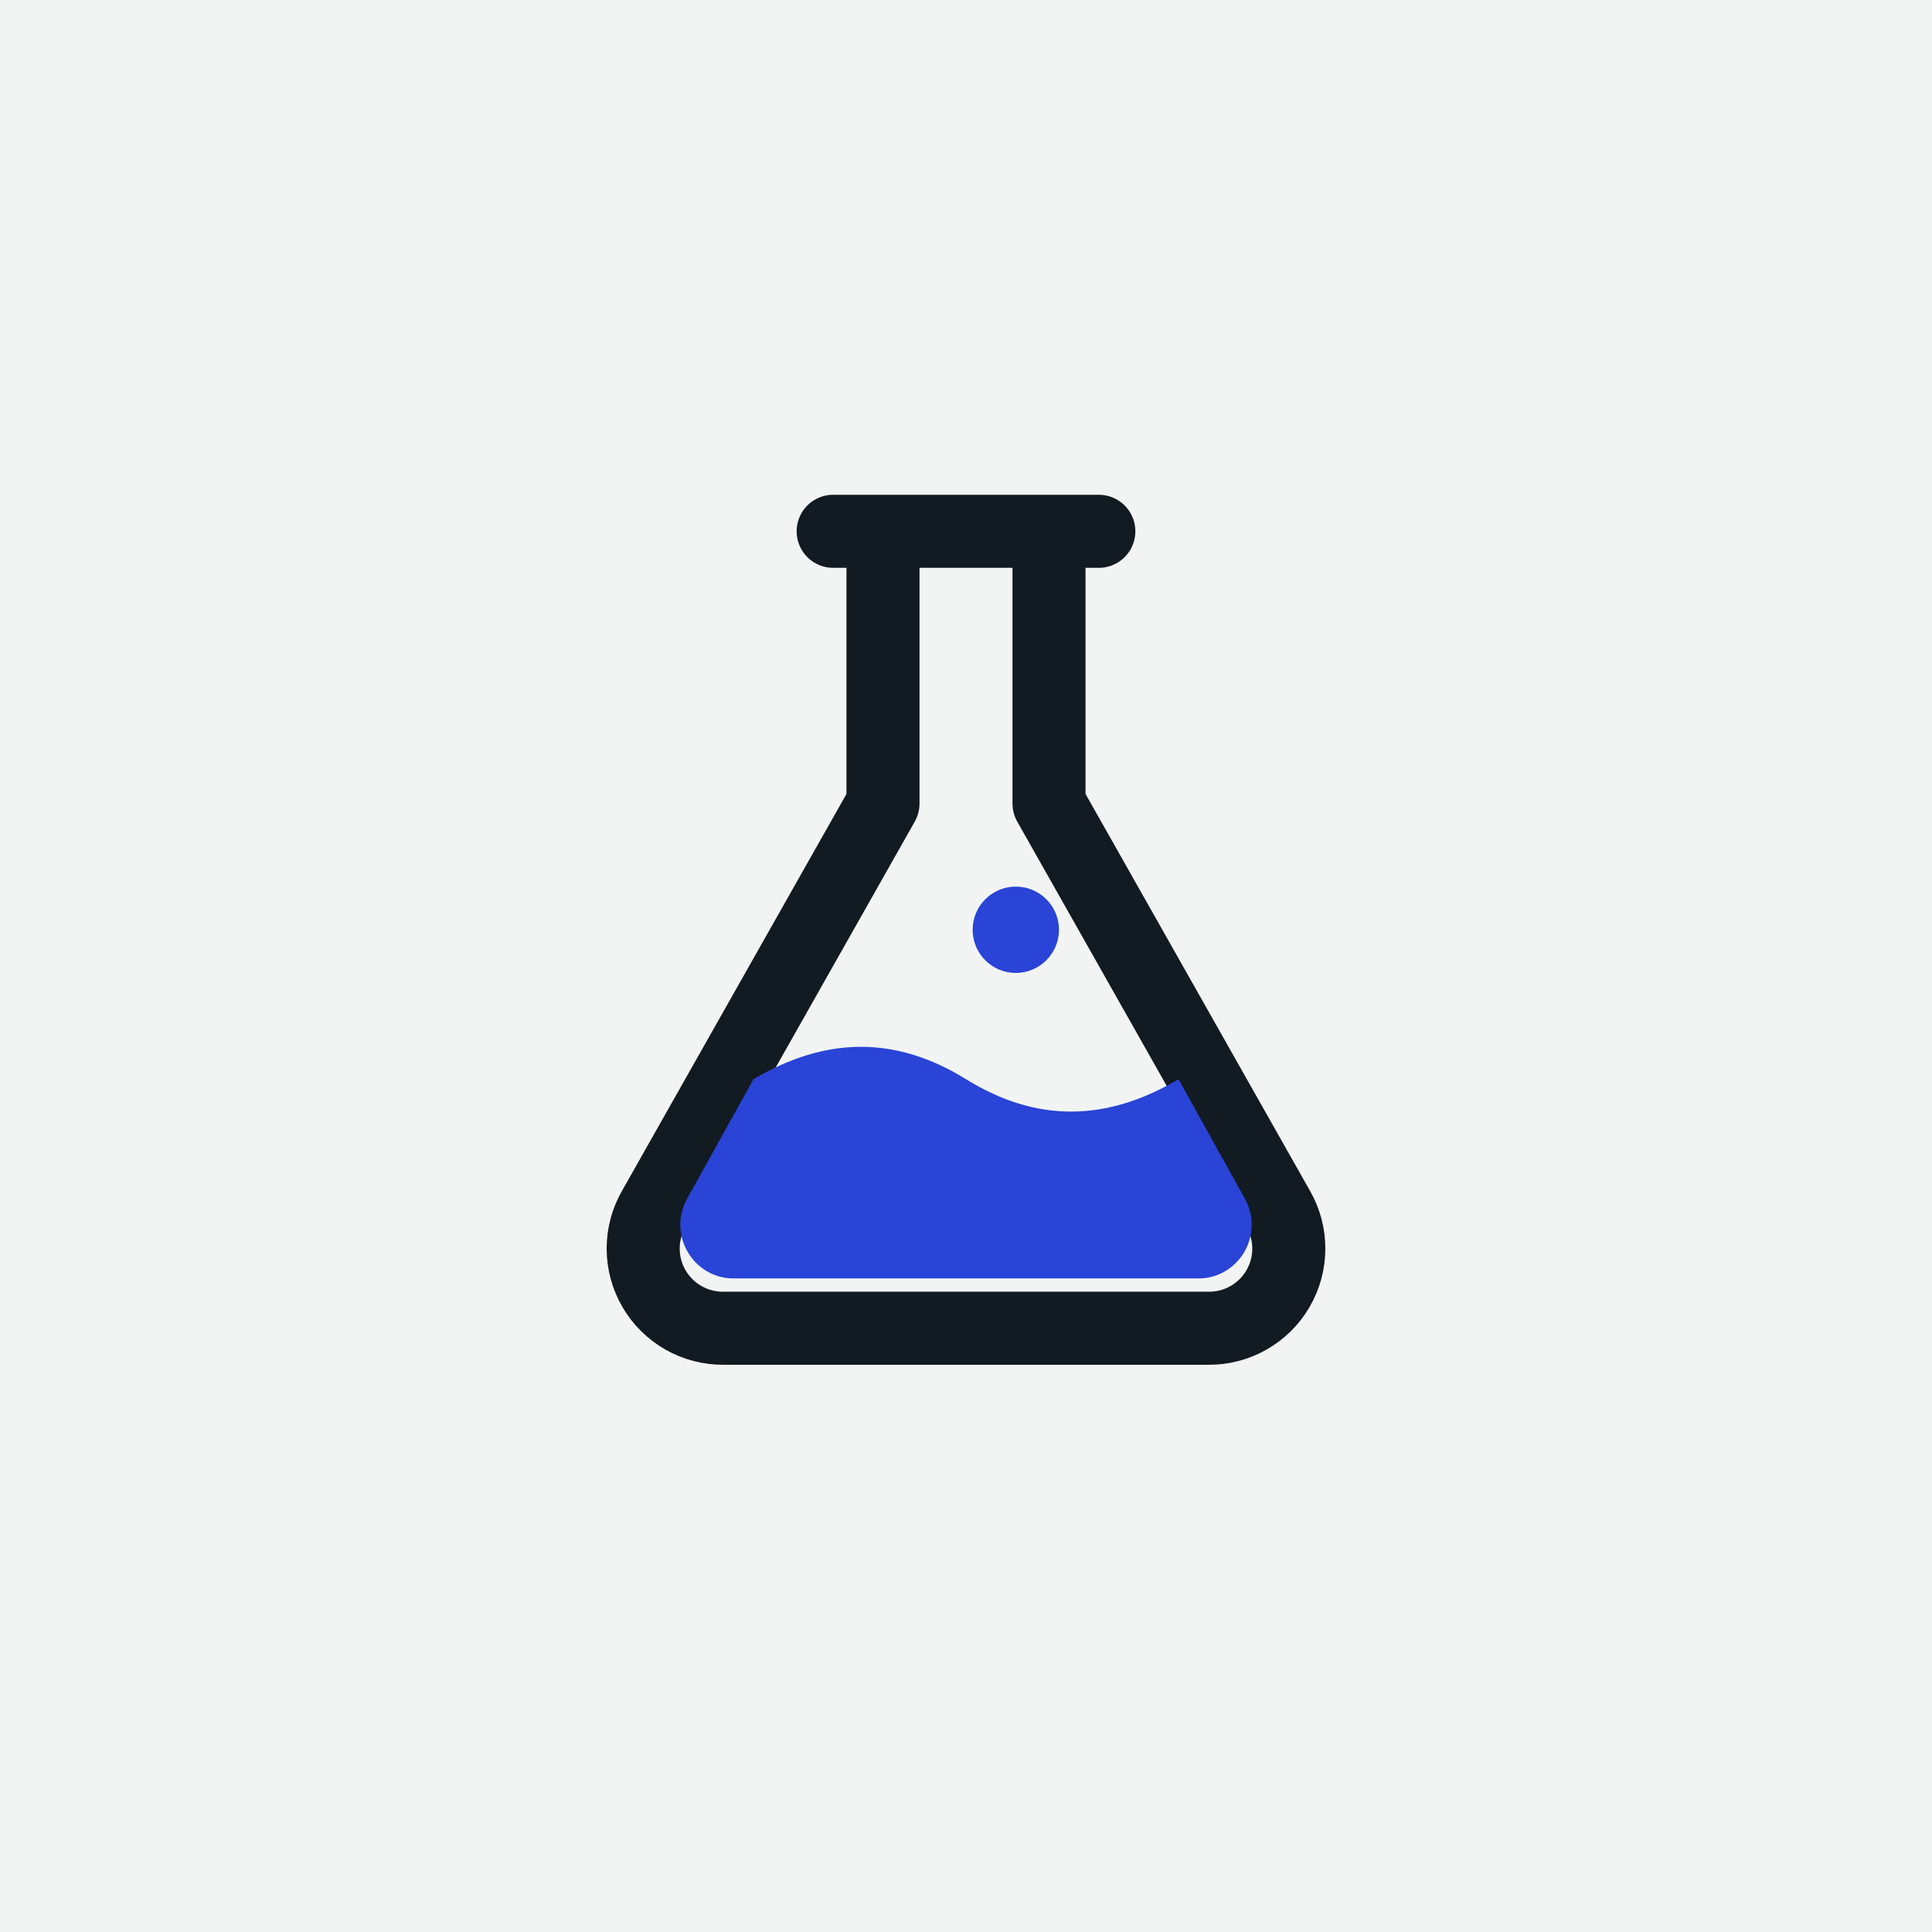
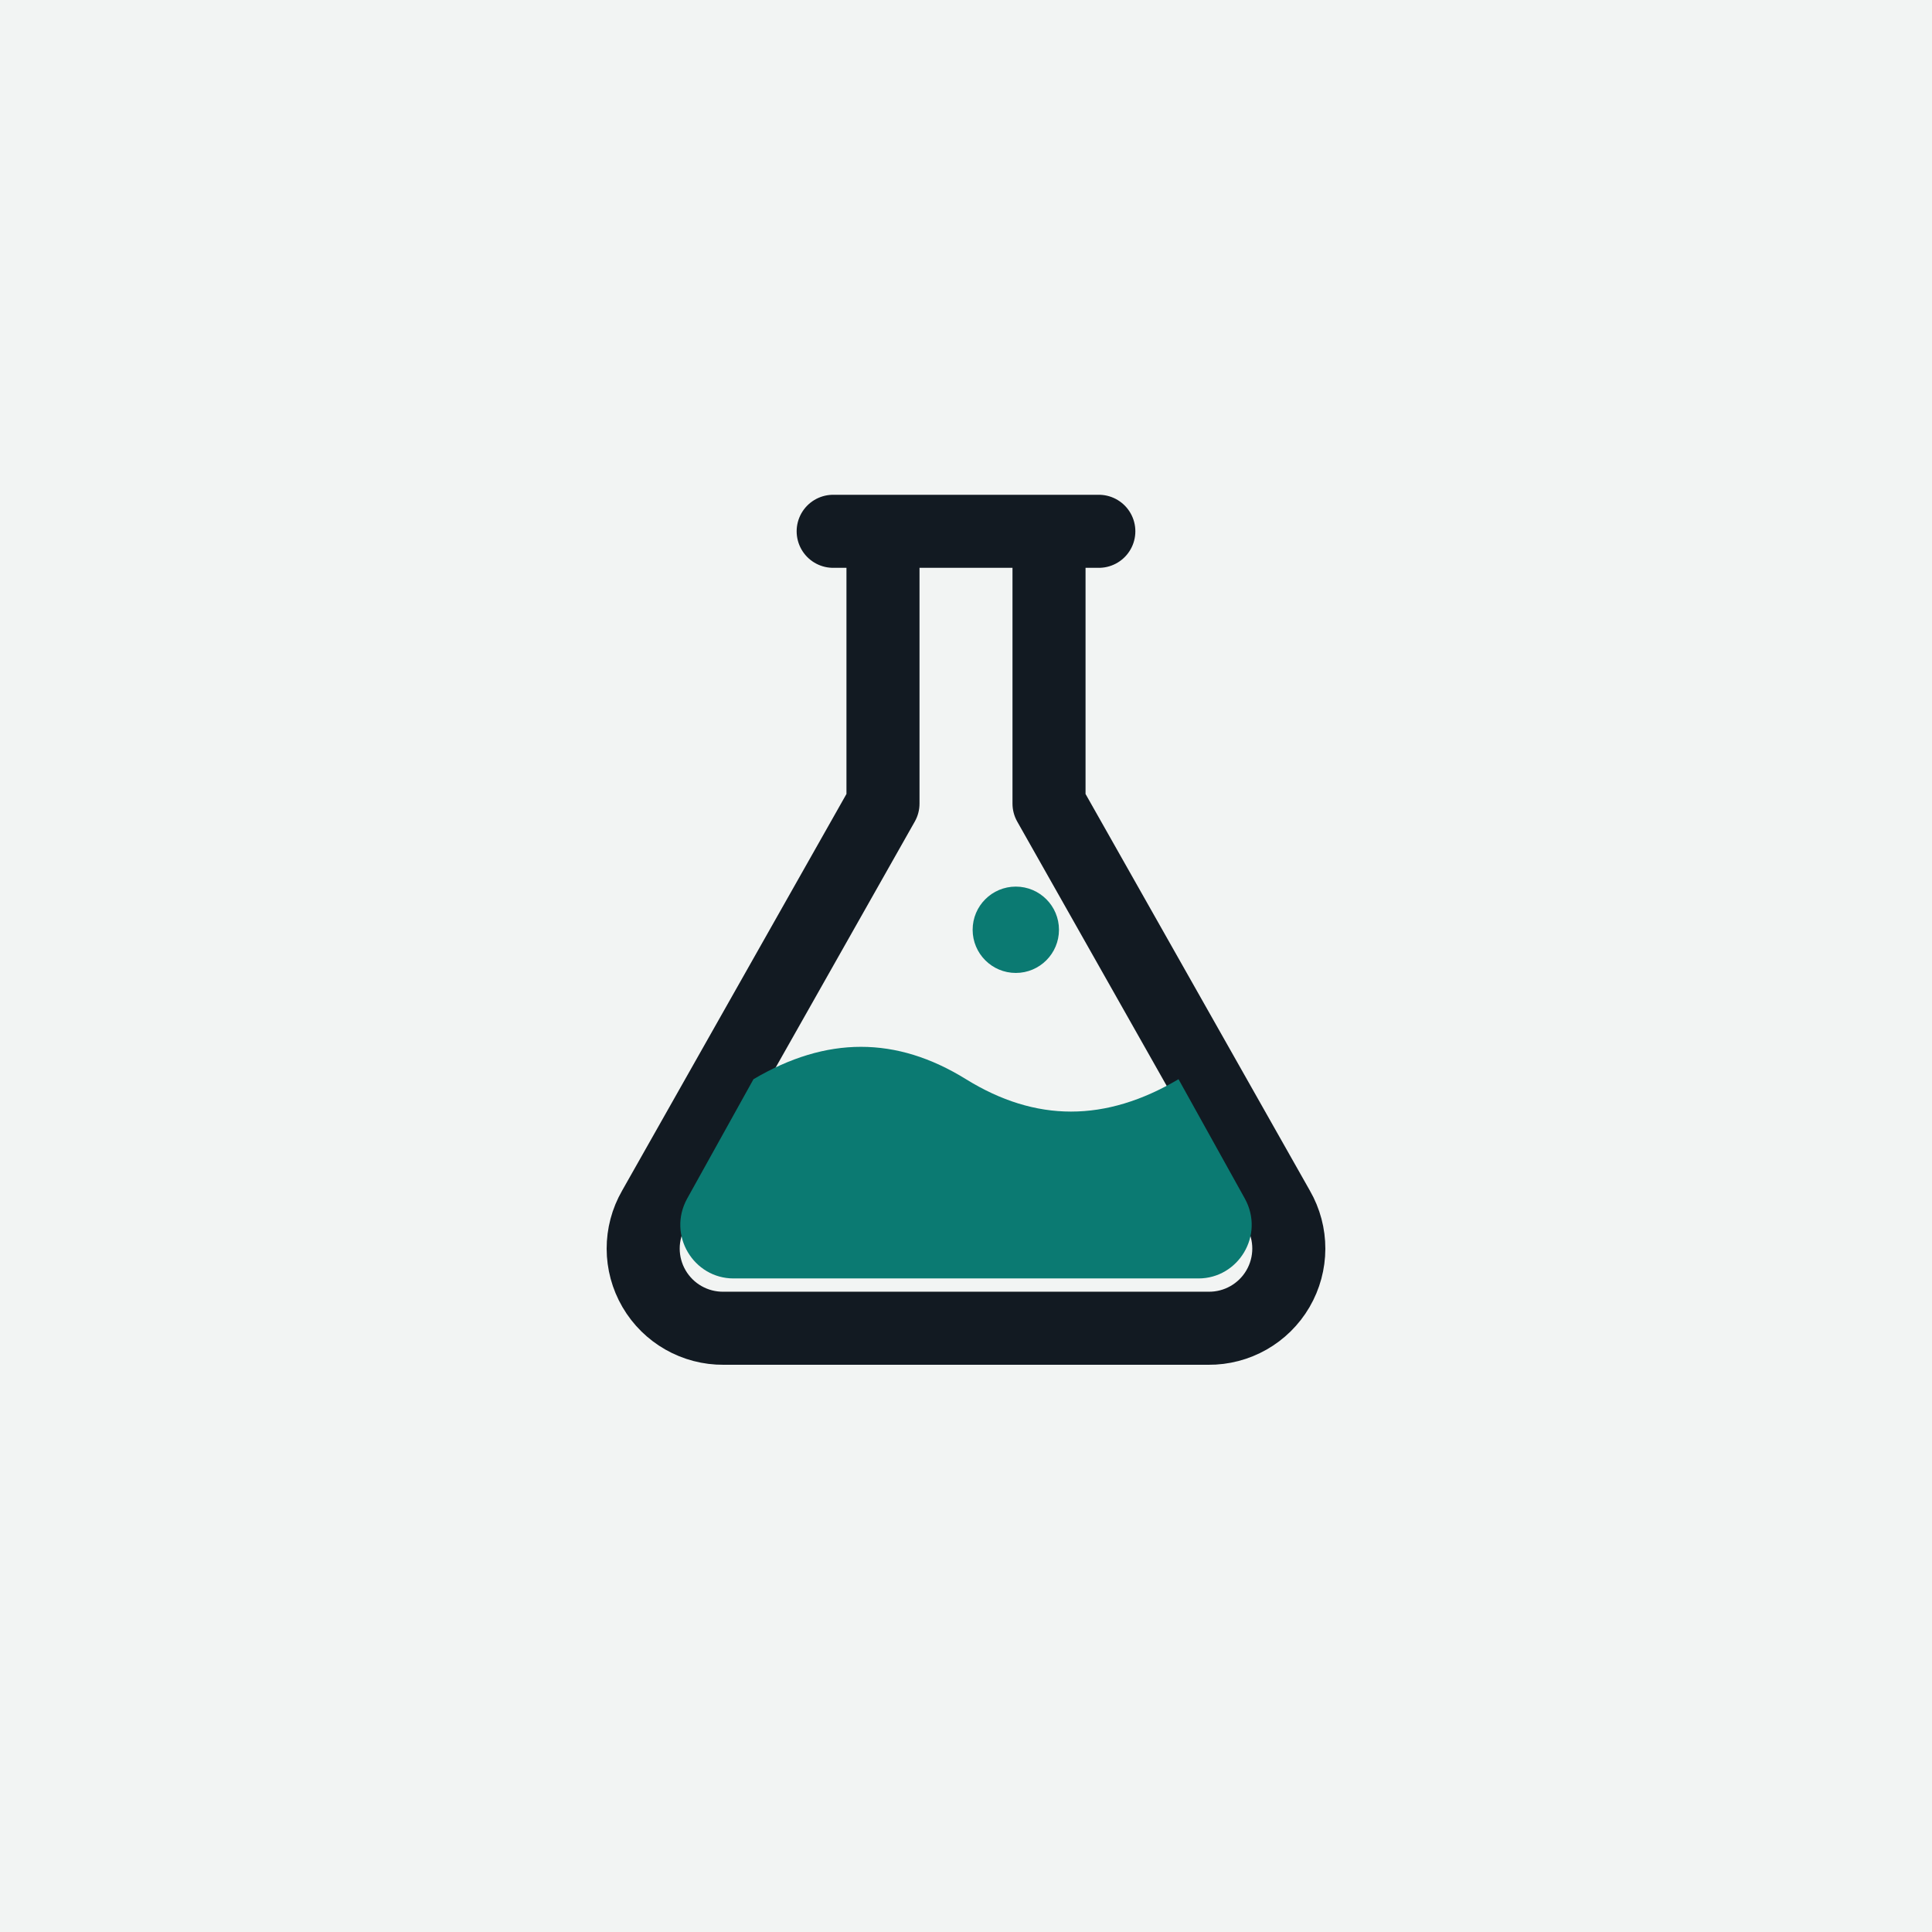
<svg xmlns="http://www.w3.org/2000/svg" viewBox="0 0 32 32" fill="none">
  <rect width="32" height="32" fill="#F2F4F3" />
  <g transform="translate(7.2 6.6) scale(0.55)">
    <path d="M12 4h8M13.5 4v8.2L6.6 24.4A2.4 2.4 0 0 0 8.7 28h14.6a2.4 2.4 0 0 0 2.1-3.6L18.5 12.2V4" stroke="#121A22" stroke-width="2.2" stroke-linecap="round" stroke-linejoin="round" />
-     <path d="M9.6 20.5c2.2-1.3 4.3-1.3 6.4 0s4.2 1.3 6.4 0l2 3.6c.6 1.1-.2 2.4-1.4 2.4H9c-1.2 0-2-1.3-1.4-2.4z" fill="#2944D6" />
-     <circle cx="17.5" cy="16" r="1.3" fill="#2944D6" />
+     <path d="M9.6 20.5c2.2-1.3 4.3-1.3 6.4 0s4.2 1.3 6.4 0l2 3.6c.6 1.1-.2 2.4-1.4 2.4H9c-1.2 0-2-1.3-1.4-2.4z" fill="#0B7A72" />
+     <circle cx="17.5" cy="16" r="1.3" fill="#0B7A72" />
  </g>
</svg>
